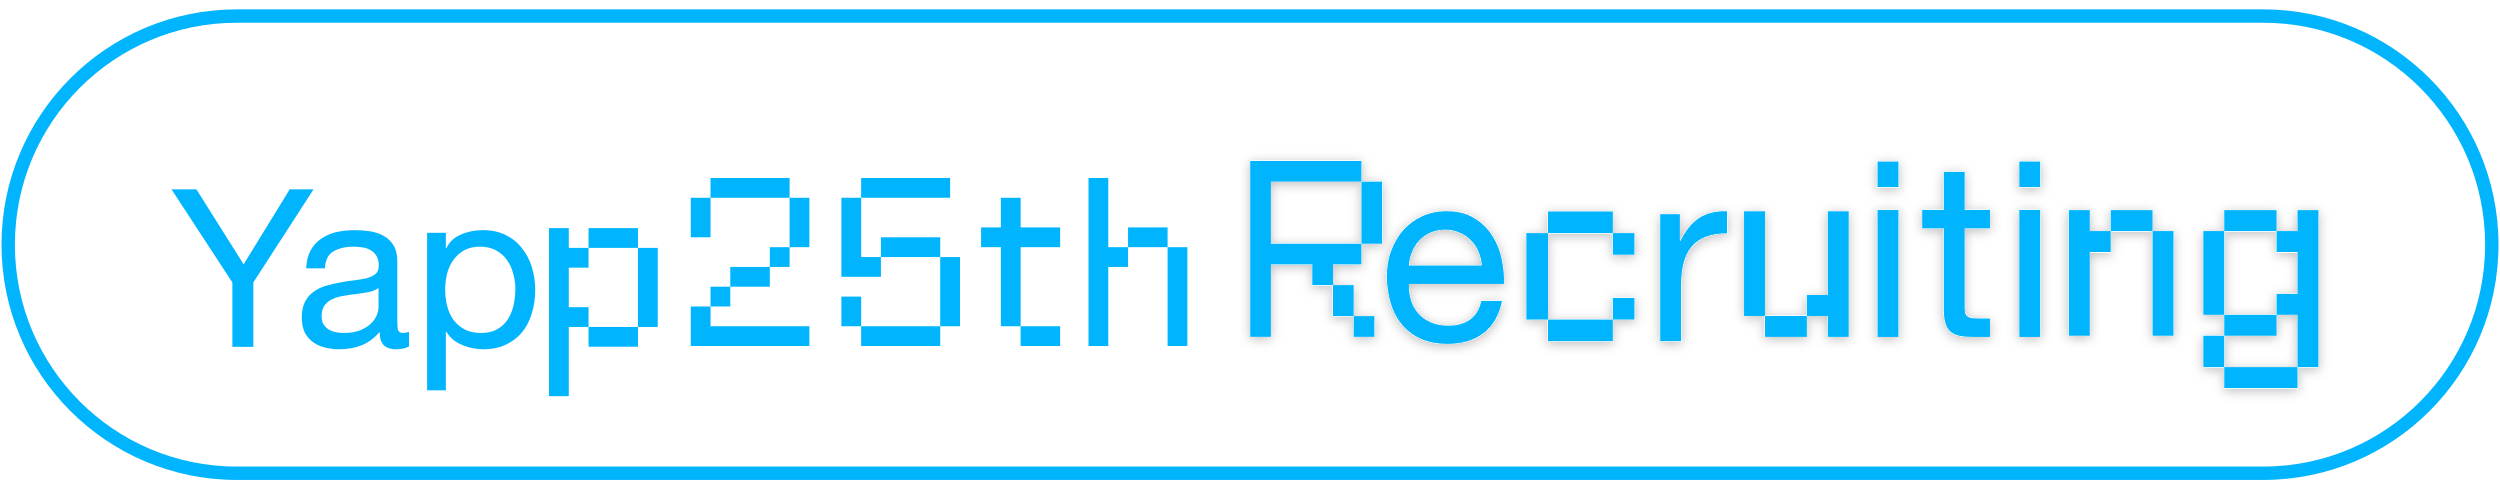
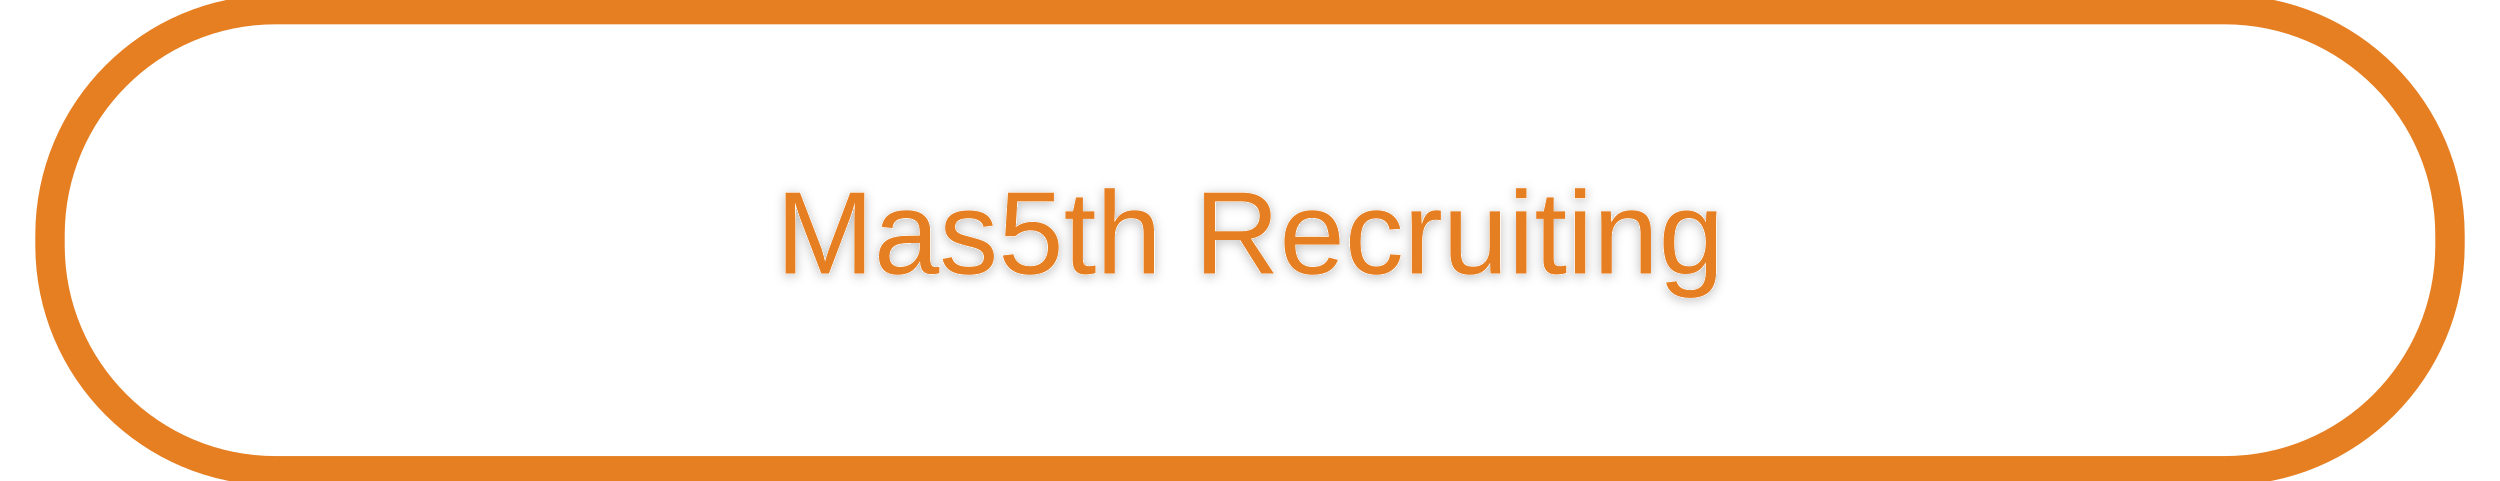
- <svg xmlns="http://www.w3.org/2000/svg" width="current" height="current" viewBox="0 0 255 49" fill="none">
-   <rect x="0.836" y="1.637" width="253.327" height="46.635" rx="23.317" stroke="#00B5FE" stroke-width="1.365" />
-   <path d="M58.016 23.268V25.284H60.032V27.301H58.016V31.333H60.032V33.35H58.016V40.407H55.999V23.268H58.016ZM60.032 23.268H65.073V25.284H60.032V23.268ZM67.089 25.284V33.35H65.073V25.284H67.089ZM65.073 35.366H60.032V33.35H65.073V35.366Z" fill="#00B5FE" />
-   <path d="M43.565 23.745H45.477V25.32H45.522C45.837 24.675 46.332 24.21 47.008 23.925C47.683 23.625 48.425 23.475 49.235 23.475C50.135 23.475 50.915 23.64 51.575 23.97C52.251 24.3 52.806 24.75 53.24 25.32C53.691 25.875 54.028 26.52 54.253 27.255C54.478 27.99 54.591 28.77 54.591 29.596C54.591 30.421 54.478 31.201 54.253 31.936C54.043 32.671 53.713 33.316 53.263 33.871C52.828 34.411 52.273 34.839 51.598 35.154C50.938 35.469 50.165 35.626 49.28 35.626C48.995 35.626 48.673 35.596 48.313 35.536C47.968 35.476 47.623 35.379 47.278 35.244C46.932 35.109 46.602 34.928 46.287 34.703C45.987 34.464 45.732 34.171 45.522 33.826H45.477V39.812H43.565V23.745ZM52.566 29.461C52.566 28.921 52.49 28.395 52.34 27.885C52.206 27.36 51.988 26.895 51.688 26.49C51.403 26.085 51.028 25.763 50.563 25.523C50.113 25.283 49.58 25.163 48.965 25.163C48.32 25.163 47.773 25.29 47.322 25.545C46.873 25.8 46.505 26.138 46.22 26.558C45.935 26.963 45.725 27.428 45.59 27.953C45.47 28.478 45.41 29.011 45.41 29.551C45.41 30.121 45.477 30.676 45.612 31.216C45.747 31.741 45.957 32.206 46.242 32.611C46.542 33.016 46.925 33.346 47.39 33.601C47.855 33.841 48.418 33.961 49.078 33.961C49.738 33.961 50.285 33.833 50.72 33.578C51.17 33.323 51.53 32.986 51.8 32.566C52.07 32.146 52.266 31.666 52.386 31.126C52.505 30.586 52.566 30.031 52.566 29.461Z" fill="#00B5FE" />
-   <path d="M41.717 35.334C41.387 35.529 40.93 35.626 40.345 35.626C39.849 35.626 39.452 35.491 39.152 35.221C38.867 34.936 38.724 34.478 38.724 33.848C38.199 34.478 37.584 34.936 36.879 35.221C36.189 35.491 35.439 35.626 34.629 35.626C34.104 35.626 33.602 35.566 33.121 35.446C32.656 35.326 32.251 35.139 31.906 34.883C31.561 34.629 31.284 34.298 31.074 33.894C30.879 33.473 30.781 32.971 30.781 32.386C30.781 31.726 30.894 31.186 31.119 30.766C31.344 30.346 31.636 30.008 31.996 29.753C32.371 29.483 32.791 29.28 33.257 29.145C33.736 29.011 34.224 28.898 34.719 28.808C35.244 28.703 35.739 28.628 36.204 28.583C36.684 28.523 37.104 28.448 37.464 28.358C37.824 28.253 38.109 28.11 38.319 27.93C38.529 27.735 38.634 27.458 38.634 27.098C38.634 26.678 38.552 26.34 38.387 26.085C38.237 25.83 38.034 25.635 37.779 25.5C37.539 25.365 37.262 25.275 36.947 25.23C36.647 25.185 36.347 25.163 36.047 25.163C35.237 25.163 34.562 25.32 34.022 25.635C33.481 25.935 33.189 26.513 33.144 27.368H31.231C31.261 26.648 31.411 26.04 31.681 25.545C31.951 25.05 32.311 24.653 32.761 24.353C33.212 24.038 33.721 23.813 34.292 23.678C34.877 23.543 35.499 23.475 36.159 23.475C36.684 23.475 37.202 23.512 37.712 23.587C38.237 23.663 38.709 23.82 39.13 24.06C39.55 24.285 39.887 24.608 40.142 25.028C40.397 25.448 40.525 25.995 40.525 26.67V32.656C40.525 33.106 40.547 33.436 40.592 33.646C40.652 33.856 40.832 33.961 41.132 33.961C41.297 33.961 41.492 33.923 41.717 33.848V35.334ZM38.612 29.371C38.372 29.551 38.057 29.686 37.667 29.776C37.277 29.851 36.864 29.918 36.429 29.978C36.009 30.023 35.582 30.083 35.147 30.158C34.712 30.218 34.322 30.323 33.977 30.473C33.632 30.623 33.346 30.841 33.121 31.126C32.911 31.396 32.806 31.771 32.806 32.251C32.806 32.566 32.866 32.836 32.986 33.061C33.121 33.271 33.286 33.443 33.481 33.578C33.691 33.713 33.931 33.811 34.202 33.871C34.472 33.931 34.757 33.961 35.057 33.961C35.687 33.961 36.227 33.879 36.677 33.713C37.127 33.533 37.494 33.316 37.779 33.061C38.064 32.791 38.274 32.506 38.409 32.206C38.544 31.891 38.612 31.598 38.612 31.328V29.371Z" fill="#00B5FE" />
-   <path d="M25.839 28.808V35.379H23.701V28.808L17.491 19.312H20.034L24.849 26.963L29.552 19.312H31.982L25.839 28.808Z" fill="#00B5FE" />
-   <path d="M111.029 18.154H113.045V25.212H115.062V27.228H113.045V35.293H111.029V18.154ZM119.094 23.195V25.212H115.062V23.195H119.094ZM121.111 25.212V35.293H119.094V25.212H121.111Z" fill="#00B5FE" />
-   <path d="M102.087 23.195V20.171H104.104V23.195H108.136V25.212H104.104V33.277H102.087V25.212H100.071V23.195H102.087ZM108.136 33.277V35.293H104.104V33.277H108.136Z" fill="#00B5FE" />
-   <path d="M87.838 18.154H96.912V20.171H87.838V18.154ZM89.855 24.203H95.903V26.22H89.855V24.203ZM97.92 26.22V33.277H95.903V26.22H97.92ZM95.903 35.293H87.838V33.277H95.903V35.293ZM85.822 30.252H87.838V33.277H85.822V30.252ZM87.838 20.171V26.22H89.855V28.236H85.822V20.171H87.838Z" fill="#00B5FE" />
-   <path d="M72.473 31.261V33.277H82.555V35.293H70.457V31.261H72.473ZM72.473 20.171V24.203H70.457V20.171H72.473ZM72.473 18.154H80.539V20.171H72.473V18.154ZM82.555 20.171V25.212H80.539V20.171H82.555ZM72.473 29.244H74.49V31.261H72.473V29.244ZM80.539 25.212V27.228H78.522V25.212H80.539ZM74.49 27.228H78.522V29.244H74.49V27.228Z" fill="#00B5FE" />
-   <g filter="url(#filter0_d_440_14948)">
-     <path d="M208.099 19.084H205.97V16.479H208.099V19.084ZM205.97 21.415H208.099V34.368H205.97V21.415Z" fill="#00B5FE" />
-     <path d="M200.397 21.415H202.978V23.294H200.397V31.336C200.397 31.587 200.414 31.787 200.448 31.938C200.498 32.088 200.581 32.205 200.698 32.288C200.815 32.372 200.974 32.43 201.174 32.464C201.391 32.48 201.667 32.489 202.001 32.489H202.978V34.368H201.349C200.798 34.368 200.322 34.334 199.921 34.268C199.537 34.184 199.22 34.042 198.969 33.842C198.735 33.641 198.56 33.357 198.443 32.99C198.326 32.622 198.268 32.138 198.268 31.537V23.294H196.063V21.415H198.268V17.531H200.397V21.415Z" fill="#00B5FE" />
-     <path d="M193.64 19.084H191.511V16.479H193.64V19.084ZM191.511 21.415H193.64V34.368H191.511V21.415Z" fill="#00B5FE" />
-     <path d="M127.522 16.418H138.866V18.528H129.632V24.86H138.866V26.97H135.964V29.081H133.853V26.97H129.632V34.357H127.522V16.418ZM140.976 18.528V24.86H138.866V18.528H140.976ZM138.074 32.246H140.185V34.357H138.074V32.246ZM135.964 29.081H138.074V32.246H135.964V29.081Z" fill="#00B5FE" />
-     <path d="M169.343 21.848H171.347V24.579H171.397C171.915 23.526 172.55 22.75 173.301 22.249C174.053 21.748 175.005 21.514 176.158 21.547V23.802C175.306 23.802 174.579 23.919 173.978 24.153C173.377 24.387 172.892 24.729 172.525 25.18C172.157 25.631 171.89 26.182 171.723 26.834C171.556 27.468 171.472 28.203 171.472 29.038V34.801H169.343V21.848Z" fill="#00B5FE" />
-     <path d="M157.894 23.777V32.596H155.689V23.777H157.894ZM166.713 23.777V25.982H164.508V23.777H166.713ZM166.713 30.392V32.596H164.508V30.392H166.713ZM164.508 34.801H157.894V32.596H164.508V34.801ZM164.508 21.572V23.777H157.894V21.572H164.508Z" fill="#00B5FE" />
-     <path d="M151.148 27.084C151.115 26.583 150.998 26.107 150.798 25.656C150.614 25.205 150.355 24.821 150.021 24.503C149.704 24.169 149.319 23.91 148.869 23.727C148.434 23.526 147.95 23.426 147.415 23.426C146.864 23.426 146.363 23.526 145.912 23.727C145.478 23.91 145.102 24.169 144.785 24.503C144.467 24.837 144.217 25.23 144.033 25.681C143.849 26.115 143.741 26.583 143.707 27.084H151.148ZM153.203 30.692C152.919 32.145 152.293 33.239 151.324 33.974C150.355 34.709 149.136 35.076 147.666 35.076C146.63 35.076 145.728 34.909 144.96 34.575C144.208 34.241 143.574 33.773 143.056 33.172C142.538 32.571 142.146 31.853 141.878 31.017C141.628 30.182 141.486 29.272 141.452 28.287C141.452 27.301 141.603 26.399 141.903 25.581C142.204 24.762 142.622 24.052 143.156 23.451C143.707 22.85 144.35 22.382 145.085 22.048C145.837 21.714 146.655 21.547 147.541 21.547C148.693 21.547 149.645 21.789 150.397 22.273C151.165 22.741 151.775 23.342 152.226 24.077C152.693 24.812 153.011 25.614 153.178 26.483C153.362 27.351 153.437 28.178 153.403 28.963H143.707C143.691 29.531 143.757 30.074 143.908 30.591C144.058 31.093 144.3 31.544 144.634 31.945C144.968 32.329 145.394 32.638 145.912 32.871C146.43 33.105 147.04 33.222 147.741 33.222C148.643 33.222 149.378 33.014 149.946 32.596C150.53 32.178 150.915 31.544 151.098 30.692H153.203Z" fill="#00B5FE" />
-     <path d="M186.432 32.227H184.297V30.092H186.432V21.552H188.567V34.362H186.432V32.227ZM184.297 34.362H180.027V32.227H184.297V34.362ZM177.892 21.552H180.027V32.227H177.892V21.552Z" fill="#00B5FE" />
-     <path d="M236.481 21.435V37.447H234.346V32.11H232.211V29.975H234.346V25.705H232.211V23.57H234.346V21.435H236.481ZM226.874 21.435H232.211V23.57H226.874V21.435ZM226.874 32.11H232.211V34.245H226.874V32.11ZM224.739 23.57H226.874V32.11H224.739V23.57ZM224.739 34.245H226.874V37.447H224.739V34.245ZM226.874 37.447H234.346V39.583H226.874V37.447Z" fill="#00B5FE" />
-     <path d="M211.022 21.435H213.157V23.57H215.292V25.705H213.157V34.245H211.022V21.435ZM215.292 21.435H219.562V23.57H215.292V21.435ZM221.697 23.57V34.245H219.562V23.57H221.697Z" fill="#00B5FE" />
-   </g>
+ <svg xmlns="http://www.w3.org/2000/svg" viewBox="0 0 255 49" width="100%" height="auto" fill="none">
  <defs>
-     <filter id="filter0_d_440_14948" x="126.393" y="8.549" width="111.841" height="33.135" filterUnits="userSpaceOnUse" color-interpolation-filters="sRGB">
+     <filter id="filter0_d" x="0" y="0" width="255" height="49" filterUnits="userSpaceOnUse" color-interpolation-filters="sRGB">
      <feFlood flood-opacity="0" result="BackgroundImageFix" />
-       <feColorMatrix in="SourceAlpha" type="matrix" values="0 0 0 0 0 0 0 0 0 0 0 0 0 0 0 0 0 0 127 0" result="hardAlpha" />
+       <feColorMatrix in="SourceAlpha" type="matrix" values="0 0 0 0 0  0 0 0 0 0  0 0 0 0 0  0 0 0 127 0" result="hardAlpha" />
      <feOffset dy="0.226" />
      <feGaussianBlur stdDeviation="0.565" />
      <feComposite in2="hardAlpha" operator="out" />
-       <feColorMatrix type="matrix" values="0 0 0 0 0 0 0 0 0 0 0 0 0 0 0 0 0 0 0.25 0" />
-       <feBlend mode="normal" in2="BackgroundImageFix" result="effect1_dropShadow_440_14948" />
-       <feBlend mode="normal" in="SourceGraphic" in2="effect1_dropShadow_440_14948" result="shape" />
+       <feColorMatrix type="matrix" values="0 0 0 0 0  0 0 0 0 0  0 0 0 0 0  0 0 0 0.25 0" />
+       <feBlend mode="normal" in2="BackgroundImageFix" result="effect1_dropShadow" />
+       <feBlend mode="normal" in="SourceGraphic" in2="effect1_dropShadow" result="shape" />
    </filter>
  </defs>
+   <rect x="2%" y="2%" width="96%" height="96%" rx="23" stroke="#E67E22" stroke-width="3" />
+   <text x="50%" y="50%" dominant-baseline="middle" text-anchor="middle" fill="#E67E22" filter="url(#filter0_d)" style="font-family: 'Arial', sans-serif; font-size: clamp(14px, 2vw, 25px);">
+     Mas5th Recruiting
+   </text>
</svg>
